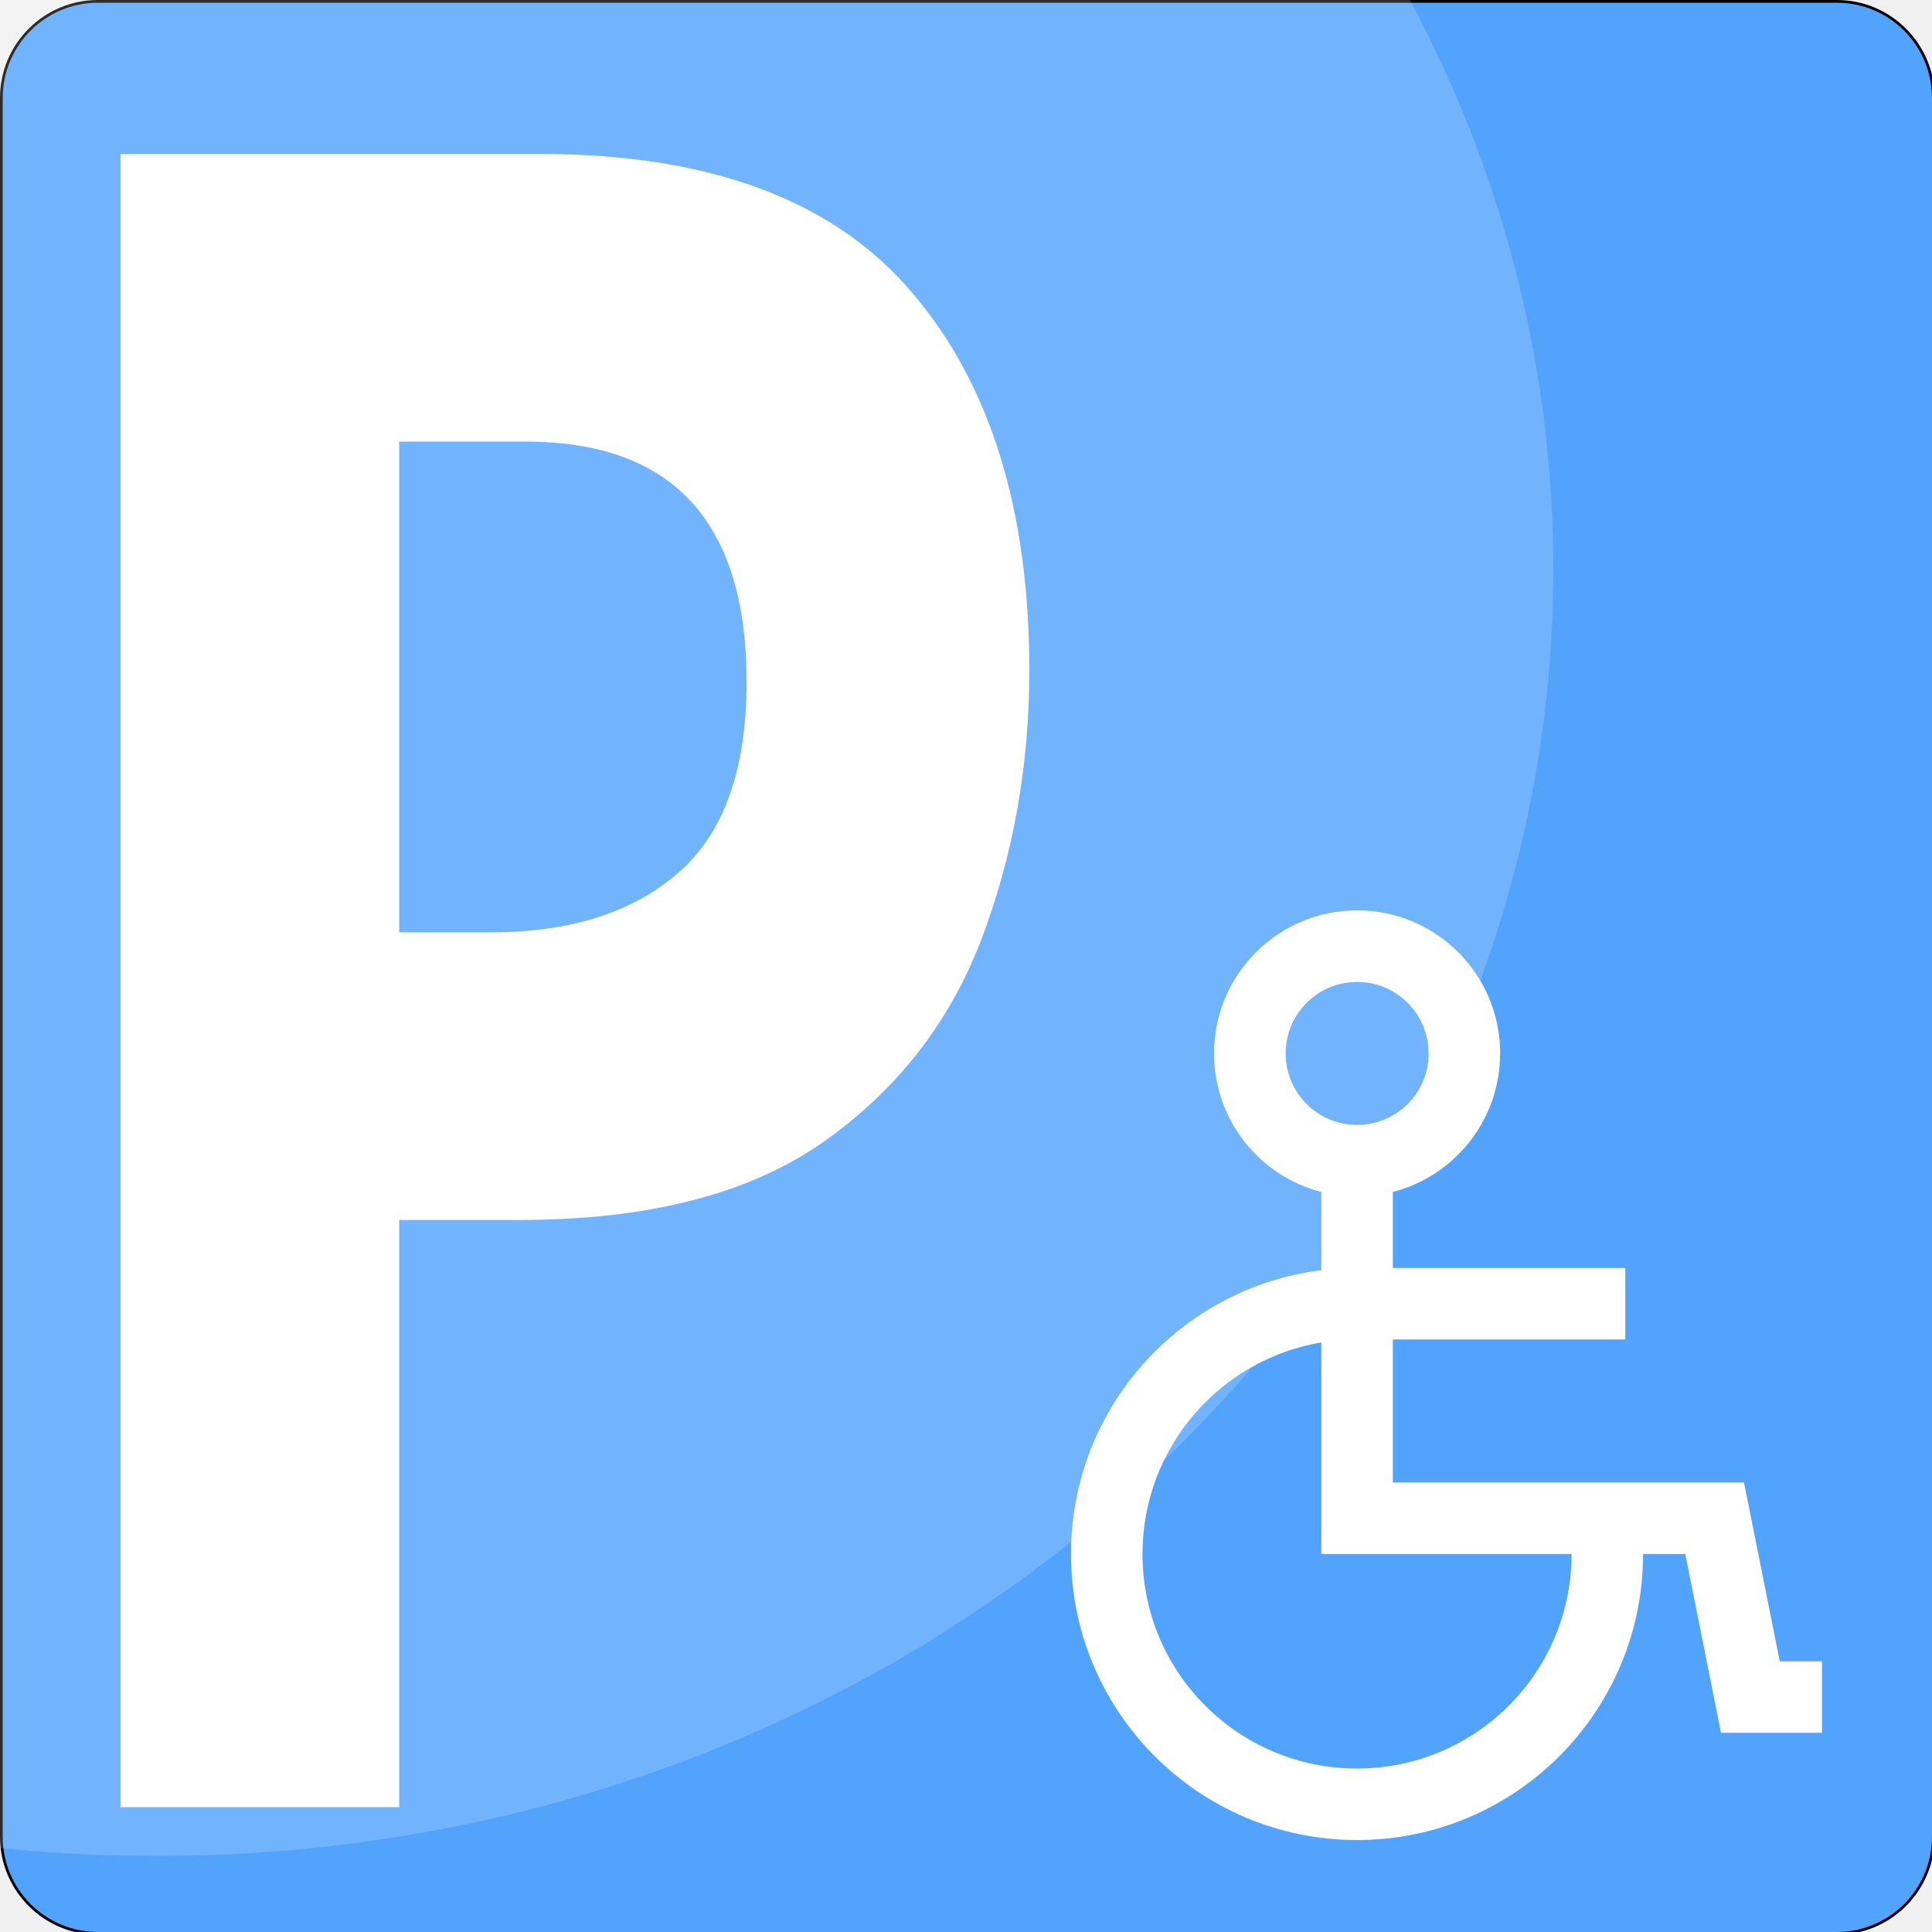
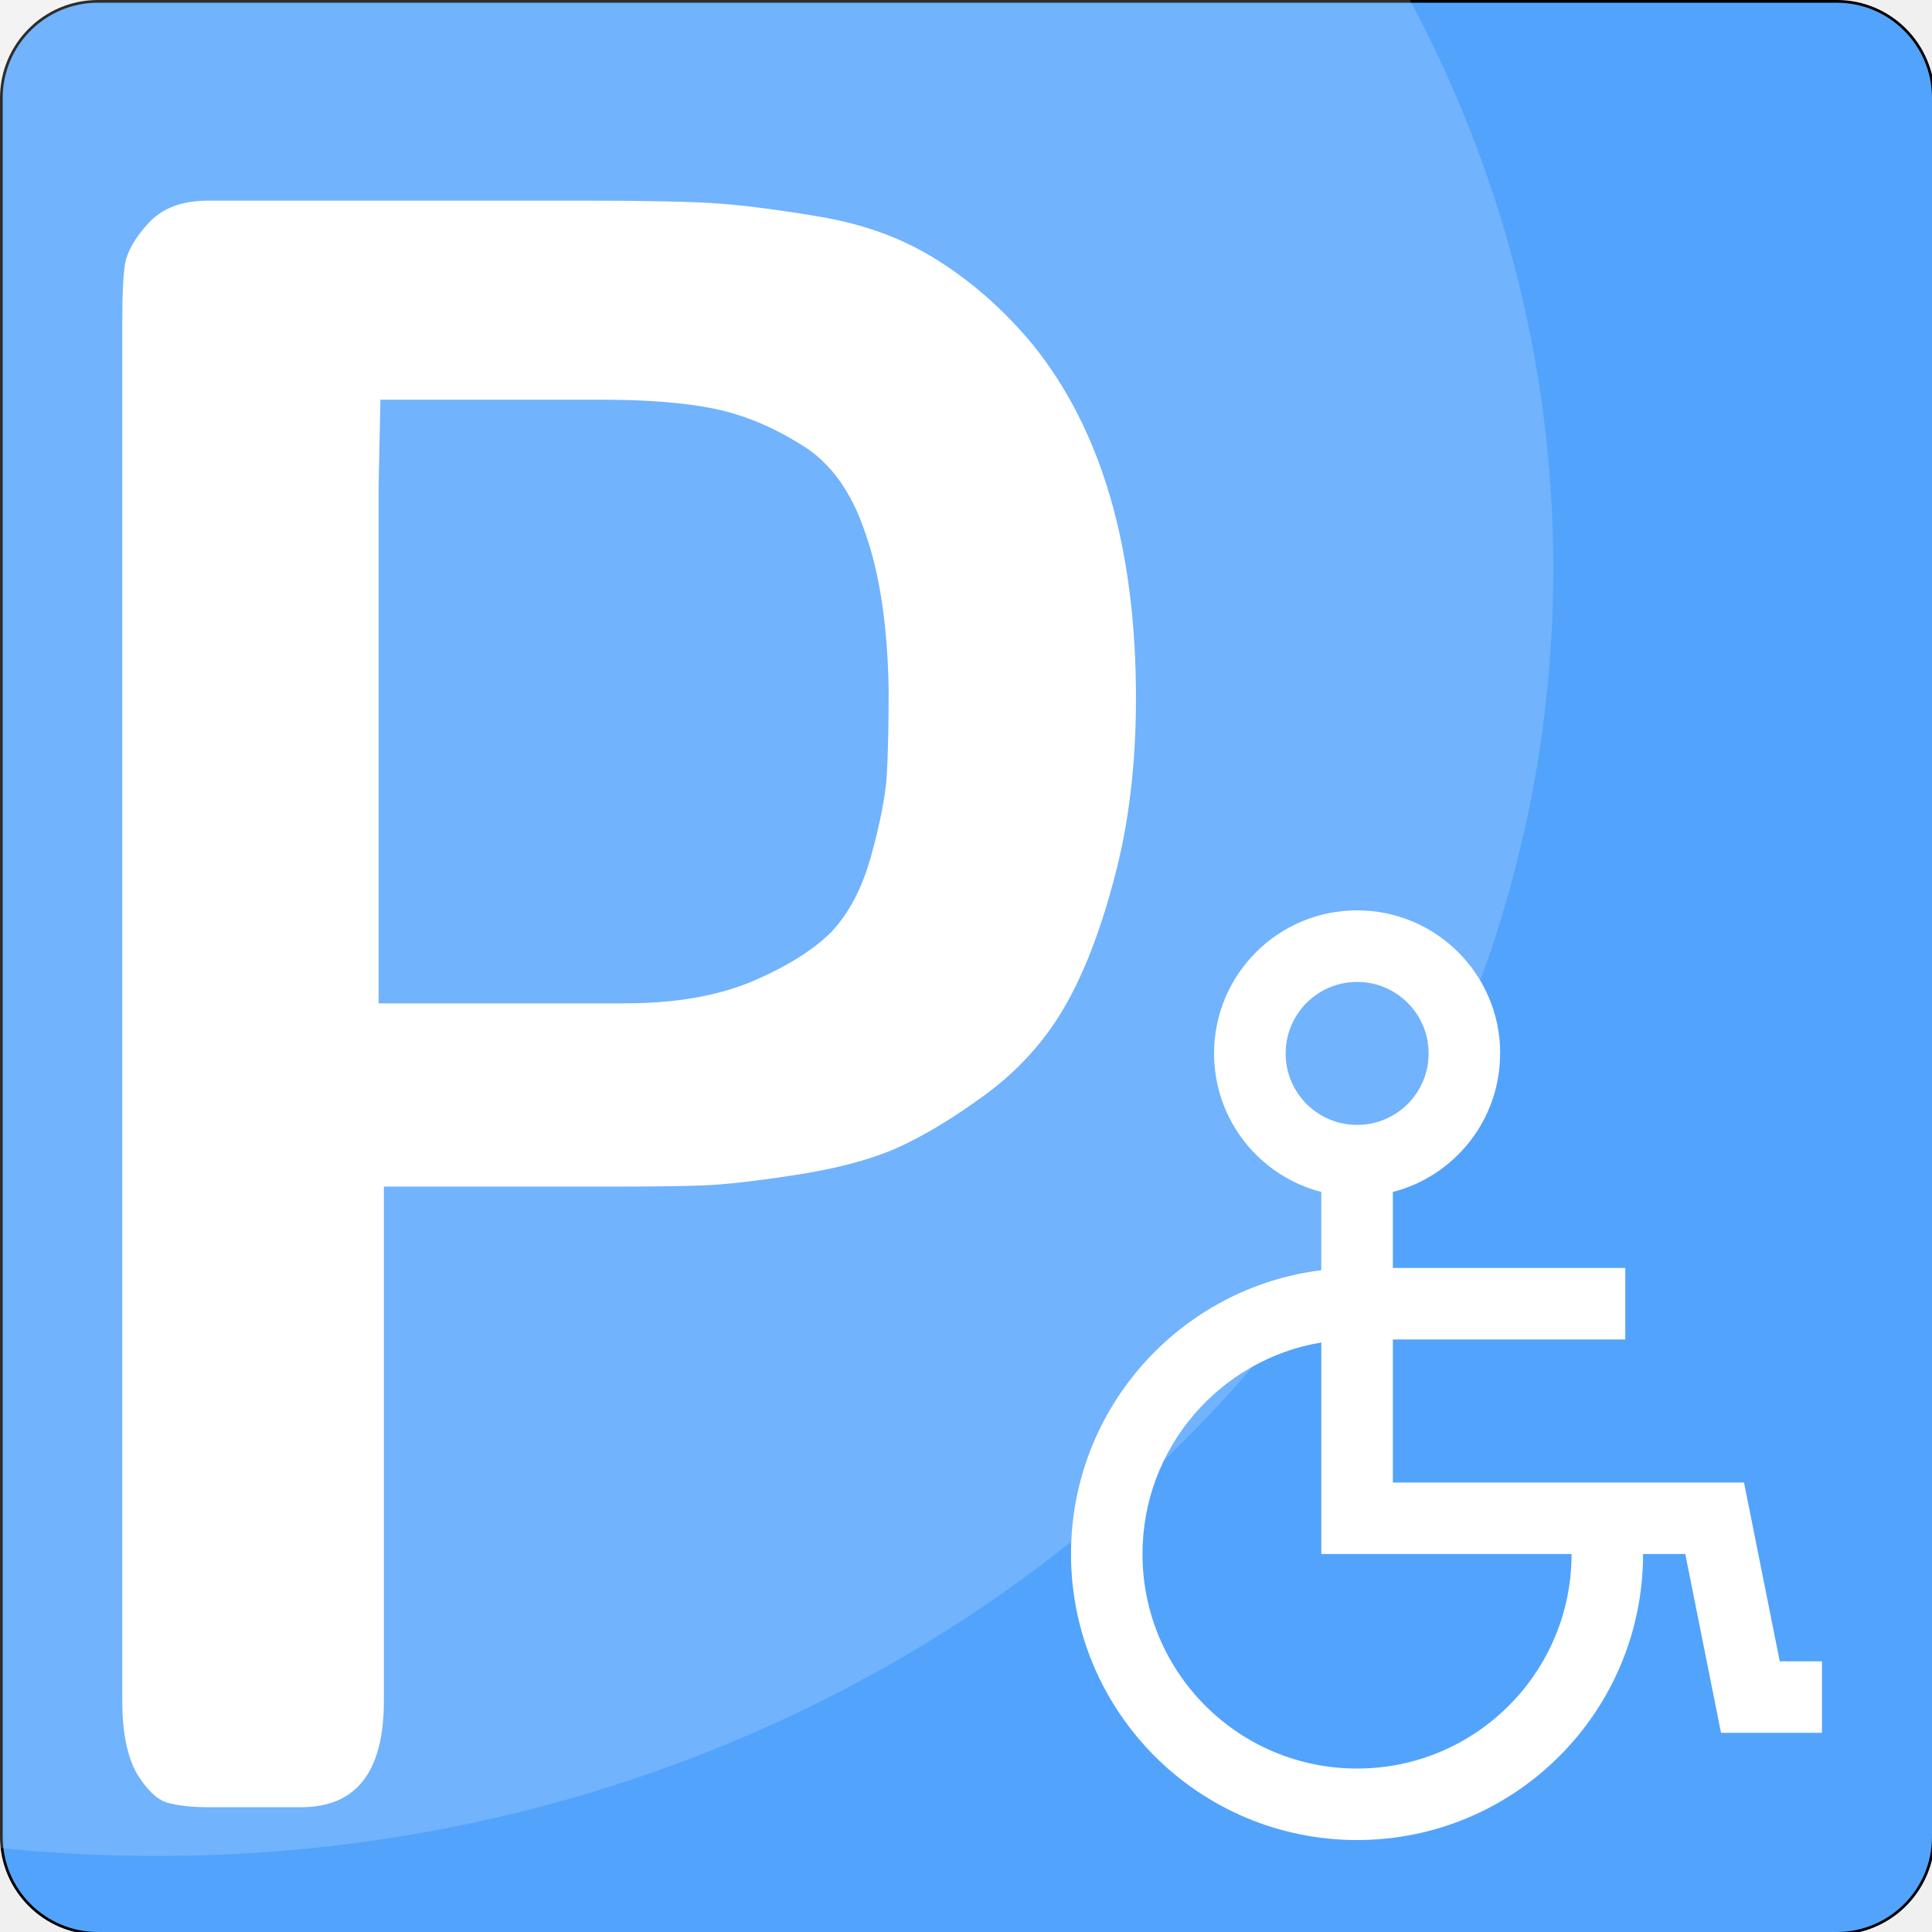
<svg xmlns="http://www.w3.org/2000/svg" width="20px" height="20px" viewBox="0 0 20 20" version="1.1" id="svg5" xml:space="preserve">
  <defs id="defs2">
    <rect x="276.928" y="381.319" width="163.876" height="207.917" id="rect116" />
  </defs>
  <g id="layer1">
    <rect style="fill:#52a3fc;fill-opacity:1;stroke:#000000;stroke-width:0.028;stroke-linejoin:round;paint-order:markers fill stroke" id="rect1151-3" width="20" height="20" x="0.014" y="0.014" rx="1" />
    <text xml:space="preserve" transform="scale(0.2645833)" id="text114" style="font-size:18px;font-family:Amiri, Normal;white-space:pre;shape-inside:url(#rect116);fill:#FFFFFF">
-       <tspan x="276.928" y="397.696" id="tspan4917">♿</tspan>
+       <tspan x="276.928" y="397.696" id="tspan64597">♿</tspan>
    </text>
-     <text xml:space="preserve" style="font-size:21.38px;font-family:'Noto Sans Symbols2';-inkscape-font-specification:'Noto Sans Symbols2, Normal';fill:#52a3fc;stroke-width:1.782" x="-0.523" y="16.688" id="text779" transform="scale(0.8920213,1.12105)">
-       <tspan id="tspan777" x="-0.523" y="16.688" style="font-style:normal;font-variant:normal;font-weight:bold;font-stretch:normal;font-size:21.38px;font-family:'CMU Sans Serif';-inkscape-font-specification:'CMU Sans Serif, Bold';font-variant-ligatures:normal;font-variant-caps:normal;font-variant-numeric:normal;font-variant-east-asian:normal;fill:#ffffff;fill-opacity:1;stroke-width:1.782">P</tspan>
-     </text>
+     <g aria-label="P" transform="scale(0.8920213,1.12105)" id="text779" style="font-size:21.38px;font-family:'Noto Sans Symbols2';-inkscape-font-specification:'Noto Sans Symbols2, Normal';fill:#52a3fc;stroke-width:1.782">
+       <path d="M 1.419,15.707 V 2.939 q 0,-0.324 0.031,-0.501 0.042,-0.177 0.271,-0.376 0.24,-0.209 0.689,-0.209 h 4.447 q 0.898,0 1.378,0.021 0.48,0.021 1.263,0.125 0.793,0.104 1.388,0.407 0.605,0.303 1.096,0.773 1.201,1.18 1.201,3.268 0,0.919 -0.251,1.66 -0.24,0.731 -0.585,1.201 -0.345,0.47 -0.919,0.804 -0.574,0.334 -1.054,0.501 -0.47,0.157 -1.169,0.24 -0.689,0.084 -1.065,0.094 -0.365,0.01 -0.971,0.01 h -2.714 v 4.75 q 0,0.981 -0.96,0.981 H 2.411 q -0.282,0 -0.47,-0.042 Q 1.763,16.604 1.586,16.375 1.419,16.135 1.419,15.707 Z M 4.394,9.265 h 2.86 q 0.856,0 1.462,-0.198 0.616,-0.209 0.929,-0.459 0.313,-0.261 0.47,-0.72 0.157,-0.459 0.177,-0.741 0.021,-0.292 0.021,-0.783 Q 10.293,5.486 10.042,4.922 9.802,4.348 9.301,4.108 8.8,3.858 8.288,3.774 7.777,3.691 6.983,3.691 H 4.415 l -0.021,0.793 z" style="font-weight:bold;font-family:'CMU Sans Serif';-inkscape-font-specification:'CMU Sans Serif, Bold';fill:#ffffff" id="path64577" />
+     </g>
    <ellipse style="fill:#ffffff;fill-opacity:0.178;stroke-width:1.255" id="path3345" ry="13.324" rx="14.46" cy="5.889" cx="1.62" />
-     <path fill-rule="evenodd" clip-rule="evenodd" d="m 14.789,10.905 c 0,0.409 -0.331,0.74 -0.74,0.74 -0.409,0 -0.74,-0.331 -0.74,-0.74 0,-0.409 0.331,-0.74 0.74,-0.74 0.409,0 0.74,0.331 0.74,0.74 z m 0.74,0 c 0,0.69 -0.472,1.27 -1.11,1.434 v 0.787 h 2.406 v 0.74 h -2.406 v 1.481 h 3.635 l 0.37,1.851 h 0.437 v 0.74 H 17.816 l -0.37,-1.851 h -0.437 c 0,1.635 -1.326,2.961 -2.961,2.961 -1.635,0 -2.961,-1.326 -2.961,-2.961 0,-1.51 1.13,-2.756 2.591,-2.938 v -0.81 c -0.639,-0.164 -1.11,-0.744 -1.11,-1.434 0,-0.818 0.663,-1.481 1.481,-1.481 0.818,0 1.481,0.663 1.481,1.481 z m -1.851,5.182 h 2.591 c 0,1.227 -0.994,2.221 -2.221,2.221 -1.227,0 -2.221,-0.994 -2.221,-2.221 0,-1.1 0.8,-2.014 1.851,-2.19 z" fill="#080341" id="path2326" style="fill:#ffffff;fill-opacity:1;stroke-width:0.494" />
+     <path fill-rule="evenodd" clip-rule="evenodd" d="m 14.789,10.905 c 0,0.409 -0.331,0.74 -0.74,0.74 -0.409,0 -0.74,-0.331 -0.74,-0.74 0,-0.409 0.331,-0.74 0.74,-0.74 0.409,0 0.74,0.331 0.74,0.74 z m 0.74,0 c 0,0.69 -0.472,1.27 -1.11,1.434 v 0.787 h 2.406 v 0.74 h -2.406 v 1.481 h 3.635 l 0.37,1.851 h 0.437 v 0.74 H 17.816 l -0.37,-1.851 h -0.437 c 0,1.635 -1.326,2.961 -2.961,2.961 -1.635,0 -2.961,-1.326 -2.961,-2.961 0,-1.51 1.13,-2.756 2.591,-2.938 v -0.81 c -0.639,-0.164 -1.11,-0.744 -1.11,-1.434 0,-0.818 0.663,-1.481 1.481,-1.481 0.818,0 1.481,0.663 1.481,1.481 z m -1.851,5.182 h 2.591 c 0,1.227 -0.994,2.221 -2.221,2.221 -1.227,0 -2.221,-0.994 -2.221,-2.221 0,-1.1 0.8,-2.014 1.851,-2.19 z" fill="#080341" id="path64583" style="fill:#ffffff;fill-opacity:1;stroke-width:0.494" />
  </g>
</svg>
